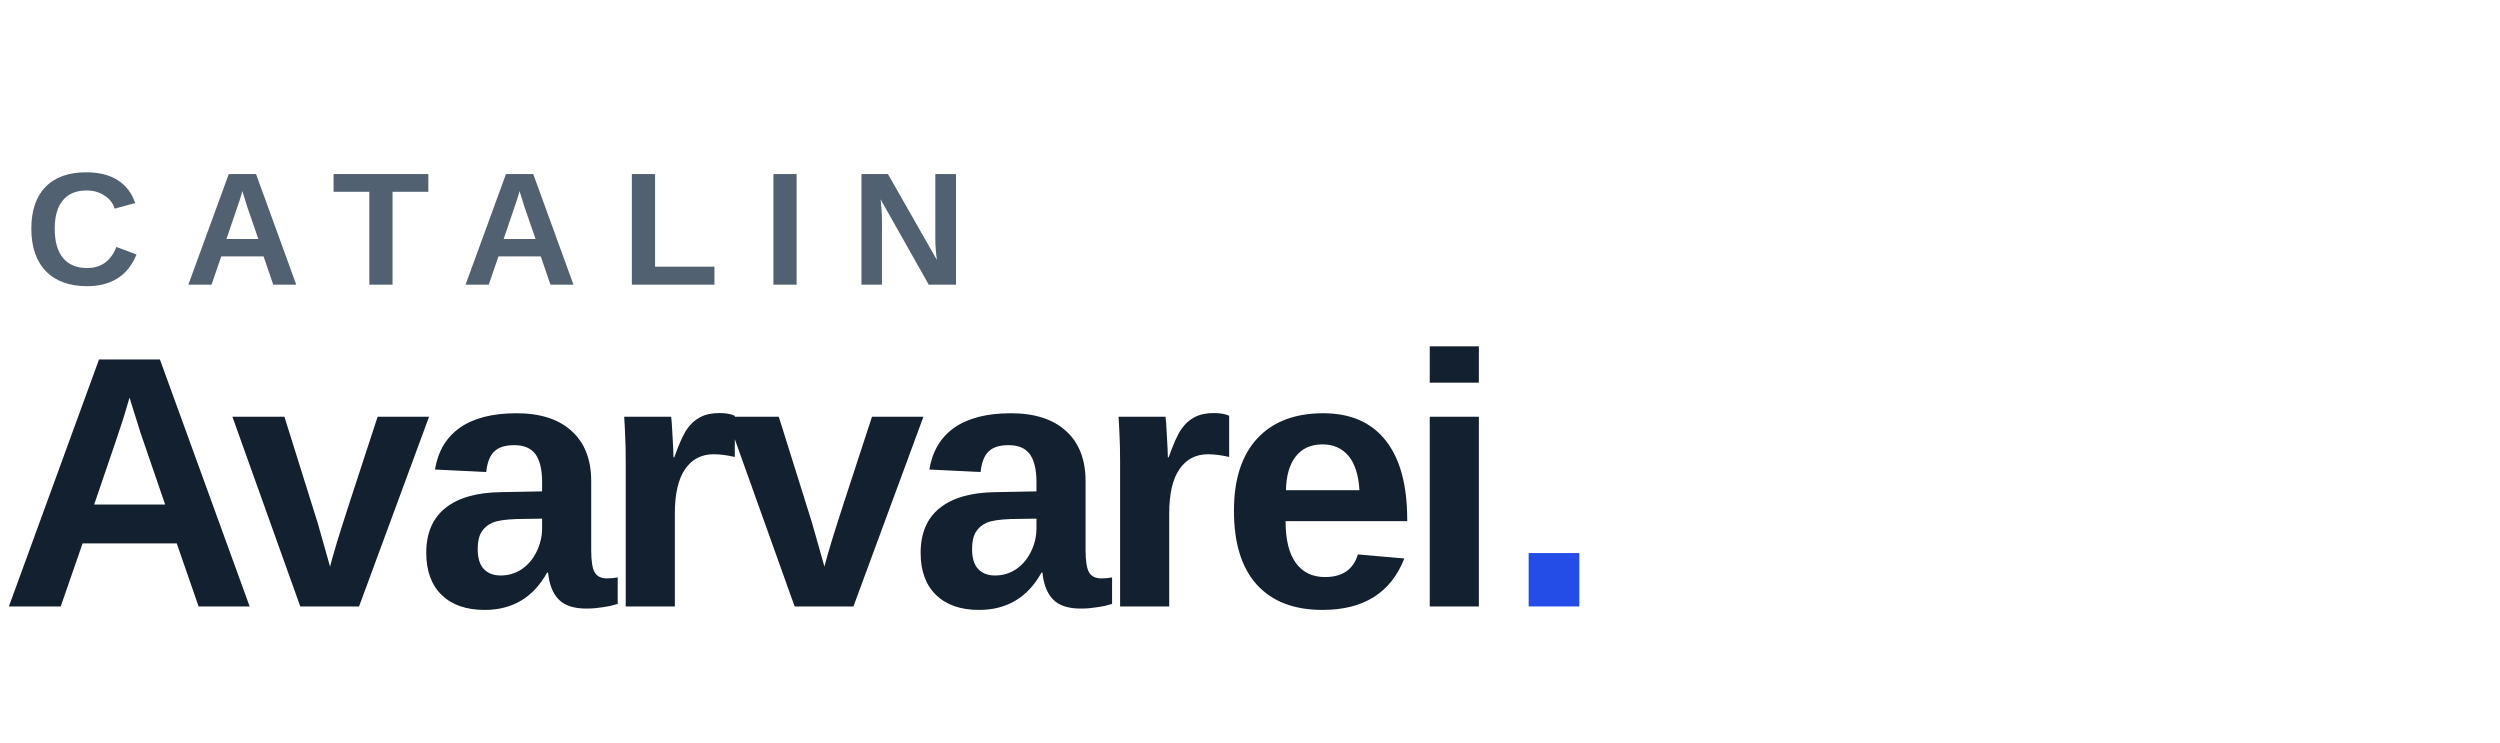
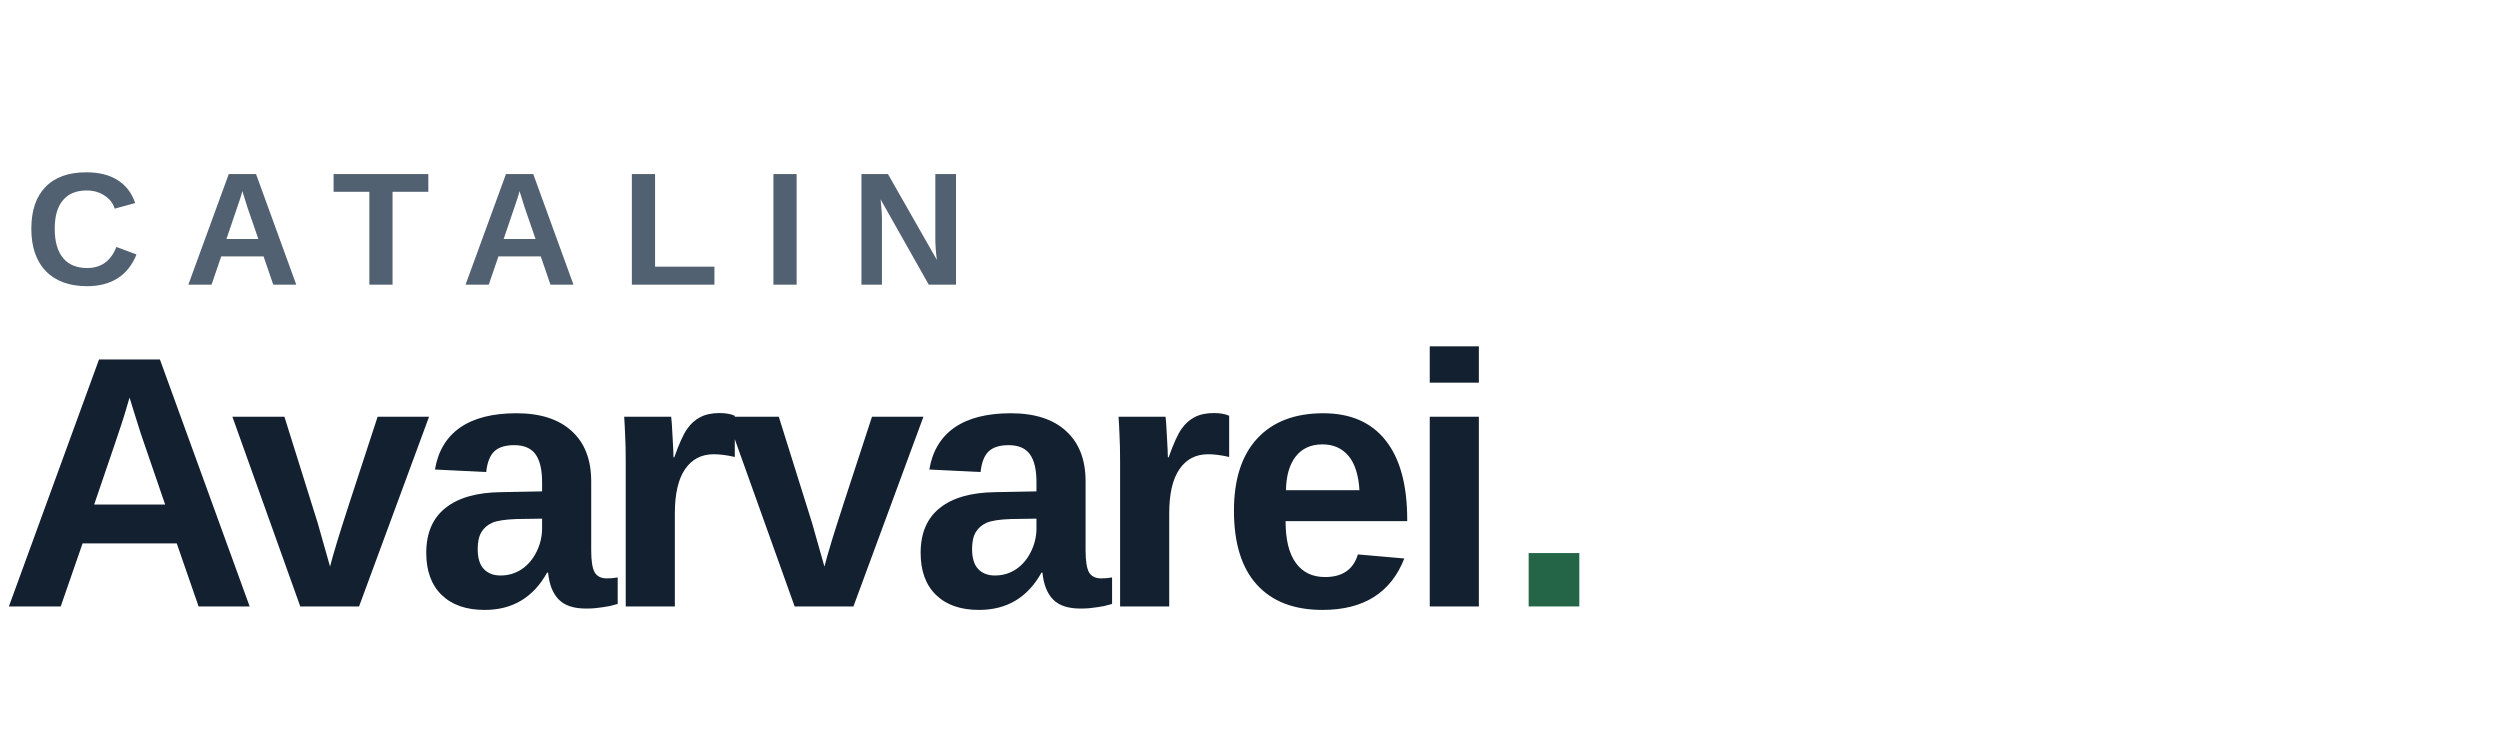
<svg xmlns="http://www.w3.org/2000/svg" viewBox="66 0 202 60" fill="none" role="img" aria-labelledby="title">
  <text x="68" y="23" fill="#526171" font-family="Arial,Helvetica,sans-serif" font-size="13" font-weight="600" letter-spacing="3.5">CATALIN</text>
-   <text x="66" y="49" fill="#12202f" font-family="Arial,Helvetica,sans-serif" font-size="29" font-weight="700" letter-spacing="-1.2">Avarvarei<tspan fill="#234de6">.</tspan>
+   <text x="66" y="49" fill="#12202f" font-family="Arial,Helvetica,sans-serif" font-size="29" font-weight="700" letter-spacing="-1.2">Avarvarei<tspan fill="#246447">.</tspan>
  </text>
</svg>
